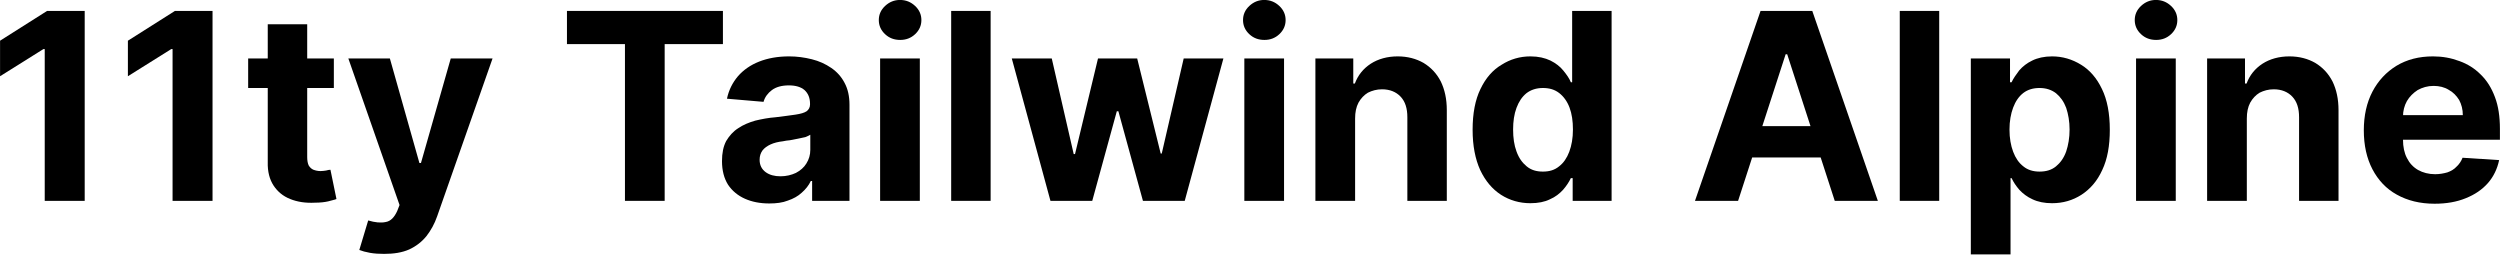
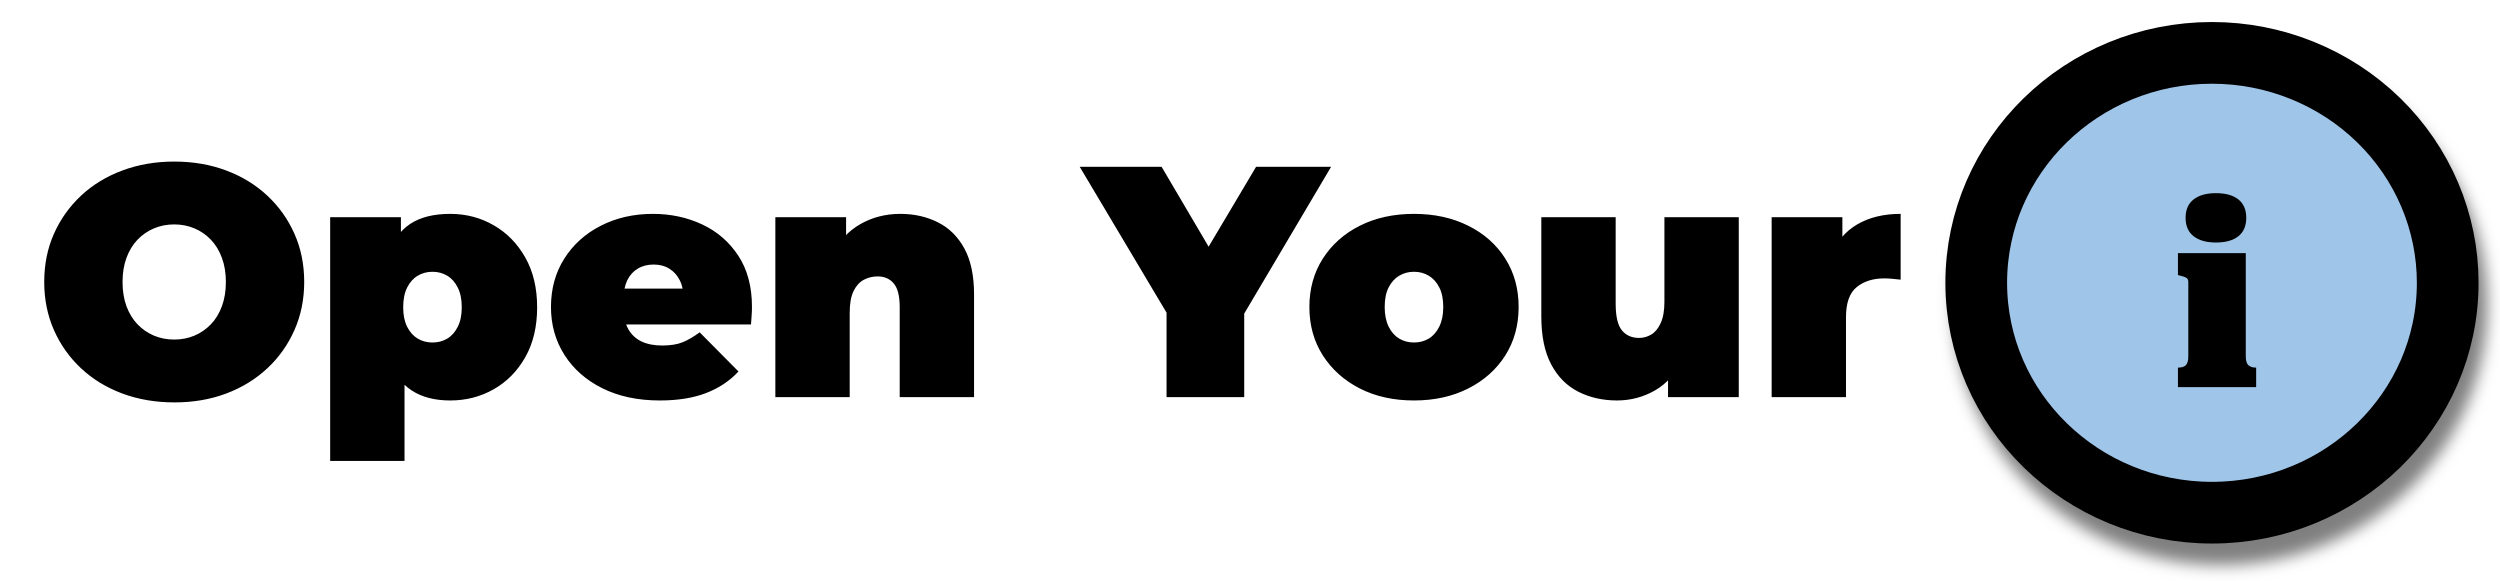
- <svg xmlns="http://www.w3.org/2000/svg" viewBox="0 0 1000 102" version="1.1">
-   <g id="curves" transform="matrix(1.33631,0,0,1.33631,-301.749,-65.4924)">
-     <g transform="matrix(78.1985,0,0,78.1985,221.836,109.131)">
-       <path d="M0.375,-0.727L0.375,-0L0.222,-0L0.222,-0.581L0.217,-0.581L0.051,-0.477L0.051,-0.613L0.231,-0.727L0.375,-0.727Z" style="fill-rule:nonzero;" />
+ <svg xmlns="http://www.w3.org/2000/svg" xmlns:xlink="http://www.w3.org/1999/xlink" version="1.1" viewBox="0.0 0.0 648.333 150.667" fill="none" stroke="none" stroke-linecap="square" stroke-miterlimit="10">
+   <clipPath id="p.0">
+     <path d="m0 0l648.333 0l0 150.667l-648.333 0l0 -150.667z" clip-rule="nonzero" />
+   </clipPath>
+   <g clip-path="url(#p.0)">
+     <path fill="#000000" fill-opacity="0.0" d="m0 0l648.333 0l0 150.667l-648.333 0z" fill-rule="evenodd" />
+     <path fill="#000000" fill-opacity="0.0" d="m0 12.076l611.339 0l0 126.583l-611.339 0z" fill-rule="evenodd" />
+     <path fill="#000000" d="m45.266 104.355q-7.344 0 -13.531 -2.297q-6.188 -2.312 -10.703 -6.531q-4.516 -4.219 -7.047 -9.938q-2.516 -5.719 -2.516 -12.453q0 -6.828 2.516 -12.5q2.531 -5.688 7.047 -9.906q4.516 -4.219 10.703 -6.516q6.188 -2.312 13.438 -2.312q7.344 0 13.484 2.312q6.141 2.297 10.656 6.516q4.531 4.219 7.047 9.906q2.531 5.672 2.531 12.5q0 6.734 -2.531 12.453q-2.516 5.719 -7.047 9.938q-4.516 4.219 -10.656 6.531q-6.141 2.297 -13.391 2.297zm-0.094 -16.297q2.828 0 5.25 -1.016q2.438 -1.031 4.266 -2.938q1.844 -1.922 2.859 -4.688q1.031 -2.781 1.031 -6.281q0 -3.5 -1.031 -6.266q-1.016 -2.781 -2.859 -4.703q-1.828 -1.922 -4.266 -2.938q-2.422 -1.031 -5.25 -1.031q-2.812 0 -5.25 1.031q-2.422 1.016 -4.266 2.938q-1.828 1.922 -2.859 4.703q-1.016 2.766 -1.016 6.266q0 3.5 1.016 6.281q1.031 2.766 2.859 4.688q1.844 1.906 4.266 2.938q2.438 1.016 5.25 1.016zm71.593 15.797q-6.047 0 -10.016 -2.609q-3.969 -2.609 -5.859 -7.938q-1.875 -5.328 -1.875 -13.609q0 -8.438 1.75 -13.766q1.75 -5.344 5.672 -7.906q3.938 -2.562 10.328 -2.562q6.156 0 11.266 2.953q5.125 2.938 8.188 8.359q3.078 5.422 3.078 12.922q0 7.516 -3.078 12.938q-3.062 5.406 -8.188 8.312q-5.109 2.906 -11.266 2.906zm-31.141 15.688l0 -63.219l18.344 0l0 6.312l0.094 17.063l0.844 17.062l0 22.781l-19.281 0zm26.531 -30.719q2.141 0 3.844 -1.016q1.703 -1.031 2.719 -3.078q1.031 -2.047 1.031 -5.031q0 -3.062 -1.031 -5.109q-1.016 -2.062 -2.719 -3.078q-1.703 -1.031 -3.844 -1.031q-2.125 0 -3.844 1.031q-1.703 1.016 -2.734 3.078q-1.016 2.047 -1.016 5.109q0 2.984 1.016 5.031q1.031 2.047 2.734 3.078q1.719 1.016 3.844 1.016zm58.964 15.031q-8.531 0 -14.891 -3.156q-6.359 -3.172 -9.859 -8.672q-3.484 -5.5 -3.484 -12.406q0 -7.094 3.453 -12.547q3.453 -5.469 9.469 -8.531q6.016 -3.078 13.531 -3.078q6.906 0 12.75 2.734q5.844 2.734 9.375 8.109q3.547 5.375 3.547 13.312q0 1.016 -0.094 2.266q-0.078 1.234 -0.156 2.25l-35.922 0l0 -9.297l25.688 0l-7.266 2.469q0 -2.734 -0.984 -4.641q-0.969 -1.922 -2.688 -2.984q-1.703 -1.078 -4.078 -1.078q-2.391 0 -4.141 1.078q-1.75 1.062 -2.688 2.984q-0.938 1.906 -0.938 4.641l0 2.906q0 2.984 1.188 5.125q1.188 2.125 3.406 3.203q2.219 1.062 5.375 1.062q3.25 0 5.344 -0.859q2.094 -0.859 4.391 -2.562l10.062 10.156q-3.406 3.672 -8.406 5.594q-4.984 1.922 -11.984 1.922zm62.376 -48.391q5.375 0 9.719 2.188q4.359 2.172 6.875 6.781q2.516 4.609 2.516 11.938l0 26.625l-19.281 0l0 -23.297q0 -4.344 -1.531 -6.172q-1.531 -1.844 -4.188 -1.844q-1.953 0 -3.625 0.891q-1.656 0.891 -2.641 2.953q-0.984 2.047 -0.984 5.547l0 21.922l-19.281 0l0 -46.672l18.344 0l0 13.656l-3.672 -3.938q2.734 -5.281 7.375 -7.922q4.656 -2.656 10.375 -2.656zm69.03 47.531l0 -26.203l4.609 12.031l-27.125 -45.563l21.234 0l18.344 31.156l-12.359 0l18.516 -31.156l19.453 0l-26.969 45.563l4.438 -12.031l0 26.203l-20.141 0zm64.166 0.859q-7.938 0 -14.047 -3.109q-6.094 -3.125 -9.594 -8.578q-3.484 -5.469 -3.484 -12.547q0 -7.094 3.484 -12.547q3.5 -5.469 9.594 -8.531q6.109 -3.078 14.047 -3.078q7.938 0 14.078 3.078q6.156 3.062 9.609 8.531q3.453 5.453 3.453 12.547q0 7.078 -3.453 12.547q-3.453 5.453 -9.609 8.578q-6.141 3.109 -14.078 3.109zm0 -15.031q2.141 0 3.844 -1.016q1.703 -1.031 2.719 -3.109q1.031 -2.094 1.031 -5.078q0 -3.078 -1.031 -5.078q-1.016 -2.016 -2.719 -3.031q-1.703 -1.031 -3.844 -1.031q-2.125 0 -3.844 1.031q-1.703 1.016 -2.734 3.031q-1.016 2.0 -1.016 5.078q0 2.984 1.016 5.078q1.031 2.078 2.734 3.109q1.719 1.016 3.844 1.016zm52.649 15.031q-5.547 0 -10.031 -2.266q-4.469 -2.266 -7.031 -7.078q-2.562 -4.828 -2.562 -12.422l0 -25.766l19.281 0l0 22.438q0 4.953 1.625 6.922q1.625 1.953 4.438 1.953q1.703 0 3.188 -0.891q1.5 -0.906 2.438 -2.984q0.953 -2.094 0.953 -5.516l0 -21.922l19.281 0l0 46.672l-18.344 0l0 -13.484l3.656 3.672q-2.469 5.453 -7.031 8.062q-4.562 2.609 -9.859 2.609zm40.106 -0.859l0 -46.672l18.344 0l0 14.078l-2.984 -4.016q2.141 -5.453 6.828 -8.188q4.688 -2.734 11.266 -2.734l0 17.063q-1.281 -0.156 -2.266 -0.234q-0.984 -0.094 -2.0 -0.094q-4.359 0 -7.141 2.266q-2.766 2.25 -2.766 7.797l0 20.734l-19.281 0z" fill-rule="nonzero" />
+     <g filter="url(#shadowFilter-p.1)">
+       <use xlink:href="#p.1" transform="matrix(1.0 0.0 0.0 1.0 2.24764 5.563103)" />
    </g>
-     <g transform="matrix(78.1985,0,0,78.1985,260.102,109.131)">
-       <path d="M0.375,-0.727L0.375,-0L0.222,-0L0.222,-0.581L0.217,-0.581L0.051,-0.477L0.051,-0.613L0.231,-0.727L0.375,-0.727Z" style="fill-rule:nonzero;" />
+     <defs>
+       <filter id="shadowFilter-p.1" filterUnits="userSpaceOnUse">
+         <feGaussianBlur in="SourceAlpha" stdDeviation="2.0" result="blur" />
+         <feComponentTransfer in="blur" color-interpolation-filters="sRGB">
+           <feFuncR type="linear" slope="0" intercept="0.0" />
+           <feFuncG type="linear" slope="0" intercept="0.0" />
+           <feFuncB type="linear" slope="0" intercept="0.0" />
+           <feFuncA type="linear" slope="0.5" intercept="0" />
+         </feComponentTransfer>
+       </filter>
+     </defs>
+     <g id="p.1">
+       <path fill="#9fc5e8" d="m512.504 73.333l0 0c0 -32.928 27.371 -59.622 61.134 -59.622l0 0c16.214 0 31.763 6.282 43.228 17.463c11.465 11.181 17.906 26.346 17.906 42.159l0 0c0 32.928 -27.371 59.622 -61.134 59.622l0 0c-33.763 0 -61.134 -26.694 -61.134 -59.622z" fill-rule="evenodd" />
+       <path stroke="#000000" stroke-width="16.0" stroke-linejoin="round" stroke-linecap="butt" d="m512.504 73.333l0 0c0 -32.928 27.371 -59.622 61.134 -59.622l0 0c16.214 0 31.763 6.282 43.228 17.463c11.465 11.181 17.906 26.346 17.906 42.159l0 0c0 32.928 -27.371 59.622 -61.134 59.622l0 0c-33.763 0 -61.134 -26.694 -61.134 -59.622z" fill-rule="evenodd" />
    </g>
-     <g transform="matrix(78.1985,0,0,78.1985,298.369,109.131)">
-       <path d="M0.35,-0.545L0.35,-0.432L0.022,-0.432L0.022,-0.545L0.35,-0.545ZM0.097,-0.676L0.248,-0.676L0.248,-0.168C0.248,-0.154 0.25,-0.143 0.254,-0.135C0.259,-0.127 0.265,-0.122 0.272,-0.119C0.28,-0.116 0.289,-0.114 0.299,-0.114C0.306,-0.114 0.313,-0.115 0.32,-0.116C0.327,-0.118 0.333,-0.119 0.337,-0.119L0.36,-0.007C0.353,-0.004 0.342,-0.002 0.328,0.002C0.315,0.005 0.298,0.007 0.278,0.007C0.242,0.009 0.21,0.004 0.183,-0.007C0.155,-0.018 0.134,-0.036 0.119,-0.059C0.104,-0.082 0.096,-0.112 0.097,-0.148L0.097,-0.676Z" style="fill-rule:nonzero;" />
-     </g>
-     <g transform="matrix(78.1985,0,0,78.1985,328.748,109.131)">
-       <path d="M0.154,0.203C0.135,0.203 0.117,0.202 0.1,0.199C0.083,0.196 0.069,0.192 0.059,0.188L0.093,0.075C0.119,0.083 0.142,0.085 0.16,0.081C0.179,0.078 0.193,0.063 0.204,0.039L0.213,0.016L0.017,-0.545L0.176,-0.545L0.289,-0.145L0.295,-0.145L0.409,-0.545L0.569,-0.545L0.357,0.059C0.347,0.088 0.333,0.113 0.316,0.135C0.298,0.157 0.276,0.174 0.25,0.186C0.223,0.198 0.191,0.203 0.154,0.203Z" style="fill-rule:nonzero;" />
-     </g>
-     <g transform="matrix(78.1985,0,0,78.1985,392.701,109.131)">
-       <path d="M0.036,-0.6L0.036,-0.727L0.633,-0.727L0.633,-0.6L0.41,-0.6L0.41,-0L0.258,-0L0.258,-0.6L0.036,-0.6Z" style="fill-rule:nonzero;" />
-     </g>
-     <g transform="matrix(78.1985,0,0,78.1985,439.187,109.131)">
-       <path d="M0.216,0.01C0.181,0.01 0.15,0.004 0.123,-0.008C0.096,-0.02 0.074,-0.038 0.058,-0.062C0.043,-0.086 0.035,-0.116 0.035,-0.152C0.035,-0.183 0.04,-0.208 0.051,-0.229C0.063,-0.249 0.078,-0.266 0.097,-0.278C0.116,-0.291 0.138,-0.3 0.162,-0.307C0.187,-0.313 0.213,-0.318 0.24,-0.32C0.271,-0.324 0.297,-0.327 0.316,-0.33C0.336,-0.333 0.35,-0.337 0.359,-0.343C0.367,-0.349 0.372,-0.358 0.372,-0.369L0.372,-0.371C0.372,-0.394 0.365,-0.411 0.351,-0.424C0.337,-0.436 0.317,-0.442 0.291,-0.442C0.264,-0.442 0.242,-0.436 0.226,-0.424C0.21,-0.412 0.199,-0.397 0.194,-0.379L0.054,-0.391C0.061,-0.424 0.075,-0.452 0.096,-0.477C0.117,-0.501 0.144,-0.52 0.177,-0.533C0.21,-0.546 0.248,-0.553 0.292,-0.553C0.322,-0.553 0.351,-0.549 0.379,-0.542C0.407,-0.535 0.431,-0.524 0.453,-0.509C0.475,-0.494 0.492,-0.475 0.504,-0.452C0.517,-0.428 0.523,-0.4 0.523,-0.368L0.523,-0L0.38,-0L0.38,-0.076L0.375,-0.076C0.367,-0.059 0.355,-0.044 0.34,-0.031C0.326,-0.018 0.308,-0.008 0.287,-0.001C0.267,0.007 0.243,0.01 0.216,0.01ZM0.259,-0.094C0.281,-0.094 0.301,-0.099 0.318,-0.107C0.335,-0.116 0.349,-0.128 0.358,-0.143C0.368,-0.159 0.373,-0.176 0.373,-0.195L0.373,-0.253C0.368,-0.25 0.362,-0.247 0.354,-0.244C0.345,-0.242 0.336,-0.24 0.326,-0.238C0.316,-0.236 0.306,-0.234 0.295,-0.232C0.285,-0.231 0.276,-0.23 0.268,-0.228C0.25,-0.226 0.234,-0.222 0.221,-0.216C0.208,-0.21 0.198,-0.203 0.19,-0.193C0.183,-0.183 0.179,-0.172 0.179,-0.157C0.179,-0.137 0.187,-0.121 0.202,-0.11C0.217,-0.099 0.236,-0.094 0.259,-0.094Z" style="fill-rule:nonzero;" />
-     </g>
-     <g transform="matrix(78.1985,0,0,78.1985,484.562,109.131)">
-       <path d="M0.06,-0L0.06,-0.545L0.212,-0.545L0.212,-0L0.06,-0ZM0.137,-0.616C0.114,-0.616 0.095,-0.623 0.079,-0.638C0.063,-0.653 0.055,-0.671 0.055,-0.692C0.055,-0.713 0.063,-0.731 0.079,-0.746C0.095,-0.761 0.114,-0.769 0.136,-0.769C0.159,-0.769 0.178,-0.761 0.194,-0.746C0.21,-0.731 0.218,-0.713 0.218,-0.692C0.218,-0.671 0.21,-0.653 0.194,-0.638C0.178,-0.623 0.159,-0.616 0.137,-0.616Z" style="fill-rule:nonzero;" />
-     </g>
-     <g transform="matrix(78.1985,0,0,78.1985,505.834,109.131)">
-       <rect x="0.06" y="-0.727" width="0.151" height="0.727" style="fill-rule:nonzero;" />
-     </g>
-     <g transform="matrix(78.1985,0,0,78.1985,527.105,109.131)">
-       <path d="M0.168,-0L0.02,-0.545L0.173,-0.545L0.257,-0.179L0.262,-0.179L0.35,-0.545L0.5,-0.545L0.59,-0.181L0.594,-0.181L0.678,-0.545L0.83,-0.545L0.682,-0L0.522,-0L0.428,-0.343L0.422,-0.343L0.328,-0L0.168,-0Z" style="fill-rule:nonzero;" />
-     </g>
-     <g transform="matrix(78.1985,0,0,78.1985,593.585,109.131)">
-       <path d="M0.06,-0L0.06,-0.545L0.212,-0.545L0.212,-0L0.06,-0ZM0.137,-0.616C0.114,-0.616 0.095,-0.623 0.079,-0.638C0.063,-0.653 0.055,-0.671 0.055,-0.692C0.055,-0.713 0.063,-0.731 0.079,-0.746C0.095,-0.761 0.114,-0.769 0.136,-0.769C0.159,-0.769 0.178,-0.761 0.194,-0.746C0.21,-0.731 0.218,-0.713 0.218,-0.692C0.218,-0.671 0.21,-0.653 0.194,-0.638C0.178,-0.623 0.159,-0.616 0.137,-0.616Z" style="fill-rule:nonzero;" />
-     </g>
-     <g transform="matrix(78.1985,0,0,78.1985,614.856,109.131)">
-       <path d="M0.212,-0.315L0.212,-0L0.06,-0L0.06,-0.545L0.205,-0.545L0.205,-0.449L0.211,-0.449C0.223,-0.481 0.243,-0.506 0.272,-0.525C0.3,-0.543 0.335,-0.553 0.375,-0.553C0.413,-0.553 0.446,-0.544 0.474,-0.528C0.502,-0.511 0.524,-0.488 0.54,-0.457C0.555,-0.426 0.563,-0.39 0.563,-0.347L0.563,-0L0.412,-0L0.412,-0.32C0.412,-0.354 0.404,-0.38 0.386,-0.399C0.369,-0.417 0.345,-0.427 0.315,-0.427C0.295,-0.427 0.277,-0.422 0.261,-0.414C0.246,-0.405 0.234,-0.392 0.225,-0.376C0.216,-0.359 0.212,-0.339 0.212,-0.315Z" style="fill-rule:nonzero;" />
-     </g>
-     <g transform="matrix(78.1985,0,0,78.1985,663.48,109.131)">
-       <path d="M0.261,0.009C0.22,0.009 0.182,-0.002 0.149,-0.023C0.115,-0.045 0.089,-0.076 0.069,-0.118C0.05,-0.16 0.04,-0.211 0.04,-0.272C0.04,-0.335 0.05,-0.387 0.07,-0.428C0.09,-0.47 0.117,-0.501 0.151,-0.521C0.184,-0.542 0.221,-0.553 0.261,-0.553C0.292,-0.553 0.317,-0.547 0.338,-0.537C0.358,-0.527 0.375,-0.514 0.387,-0.499C0.4,-0.483 0.41,-0.469 0.416,-0.454L0.421,-0.454L0.421,-0.727L0.572,-0.727L0.572,-0L0.423,-0L0.423,-0.087L0.416,-0.087C0.409,-0.072 0.399,-0.057 0.386,-0.042C0.373,-0.028 0.357,-0.015 0.336,-0.006C0.316,0.004 0.291,0.009 0.261,0.009ZM0.309,-0.112C0.334,-0.112 0.354,-0.118 0.371,-0.132C0.388,-0.145 0.401,-0.164 0.41,-0.188C0.419,-0.212 0.424,-0.24 0.424,-0.273C0.424,-0.305 0.42,-0.333 0.411,-0.357C0.402,-0.381 0.388,-0.4 0.371,-0.413C0.354,-0.426 0.334,-0.432 0.309,-0.432C0.284,-0.432 0.263,-0.425 0.246,-0.412C0.229,-0.398 0.217,-0.38 0.208,-0.356C0.199,-0.332 0.195,-0.304 0.195,-0.273C0.195,-0.241 0.199,-0.213 0.208,-0.189C0.217,-0.164 0.23,-0.146 0.247,-0.132C0.264,-0.118 0.284,-0.112 0.309,-0.112Z" style="fill-rule:nonzero;" />
-     </g>
-     <g transform="matrix(78.1985,0,0,78.1985,731.293,109.131)">
-       <path d="M0.189,-0L0.024,-0L0.275,-0.727L0.473,-0.727L0.724,-0L0.559,-0L0.377,-0.561L0.371,-0.561L0.189,-0ZM0.178,-0.286L0.567,-0.286L0.567,-0.166L0.178,-0.166L0.178,-0.286Z" style="fill-rule:nonzero;" />
-     </g>
-     <g transform="matrix(78.1985,0,0,78.1985,789.775,109.131)">
-       <rect x="0.06" y="-0.727" width="0.151" height="0.727" style="fill-rule:nonzero;" />
-     </g>
-     <g transform="matrix(78.1985,0,0,78.1985,811.047,109.131)">
-       <path d="M0.06,0.205L0.06,-0.545L0.21,-0.545L0.21,-0.454L0.216,-0.454C0.223,-0.469 0.233,-0.483 0.245,-0.499C0.258,-0.514 0.274,-0.527 0.295,-0.537C0.315,-0.547 0.341,-0.553 0.371,-0.553C0.411,-0.553 0.448,-0.542 0.482,-0.521C0.515,-0.501 0.542,-0.47 0.562,-0.428C0.582,-0.387 0.592,-0.335 0.592,-0.272C0.592,-0.211 0.583,-0.16 0.563,-0.118C0.544,-0.076 0.517,-0.045 0.483,-0.023C0.45,-0.002 0.413,0.009 0.371,0.009C0.342,0.009 0.317,0.004 0.296,-0.006C0.276,-0.015 0.259,-0.028 0.246,-0.042C0.233,-0.057 0.223,-0.072 0.216,-0.087L0.212,-0.087L0.212,0.205L0.06,0.205ZM0.208,-0.273C0.208,-0.24 0.213,-0.212 0.222,-0.188C0.231,-0.164 0.244,-0.145 0.261,-0.132C0.278,-0.118 0.299,-0.112 0.323,-0.112C0.348,-0.112 0.369,-0.118 0.386,-0.132C0.403,-0.146 0.416,-0.164 0.425,-0.189C0.433,-0.213 0.438,-0.241 0.438,-0.273C0.438,-0.304 0.433,-0.332 0.425,-0.356C0.416,-0.38 0.403,-0.398 0.386,-0.412C0.369,-0.425 0.348,-0.432 0.323,-0.432C0.299,-0.432 0.278,-0.426 0.261,-0.413C0.244,-0.4 0.231,-0.381 0.222,-0.357C0.213,-0.333 0.208,-0.305 0.208,-0.273Z" style="fill-rule:nonzero;" />
-     </g>
-     <g transform="matrix(78.1985,0,0,78.1985,860.504,109.131)">
-       <path d="M0.06,-0L0.06,-0.545L0.212,-0.545L0.212,-0L0.06,-0ZM0.137,-0.616C0.114,-0.616 0.095,-0.623 0.079,-0.638C0.063,-0.653 0.055,-0.671 0.055,-0.692C0.055,-0.713 0.063,-0.731 0.079,-0.746C0.095,-0.761 0.114,-0.769 0.136,-0.769C0.159,-0.769 0.178,-0.761 0.194,-0.746C0.21,-0.731 0.218,-0.713 0.218,-0.692C0.218,-0.671 0.21,-0.653 0.194,-0.638C0.178,-0.623 0.159,-0.616 0.137,-0.616Z" style="fill-rule:nonzero;" />
-     </g>
-     <g transform="matrix(78.1985,0,0,78.1985,881.775,109.131)">
-       <path d="M0.212,-0.315L0.212,-0L0.06,-0L0.06,-0.545L0.205,-0.545L0.205,-0.449L0.211,-0.449C0.223,-0.481 0.243,-0.506 0.272,-0.525C0.3,-0.543 0.335,-0.553 0.375,-0.553C0.413,-0.553 0.446,-0.544 0.474,-0.528C0.502,-0.511 0.524,-0.488 0.54,-0.457C0.555,-0.426 0.563,-0.39 0.563,-0.347L0.563,-0L0.412,-0L0.412,-0.32C0.412,-0.354 0.404,-0.38 0.386,-0.399C0.369,-0.417 0.345,-0.427 0.315,-0.427C0.295,-0.427 0.277,-0.422 0.261,-0.414C0.246,-0.405 0.234,-0.392 0.225,-0.376C0.216,-0.359 0.212,-0.339 0.212,-0.315Z" style="fill-rule:nonzero;" />
-     </g>
-     <g transform="matrix(78.1985,0,0,78.1985,930.4,109.131)">
-       <path d="M0.309,0.011C0.253,0.011 0.205,-0.001 0.164,-0.024C0.124,-0.046 0.093,-0.079 0.071,-0.121C0.049,-0.163 0.038,-0.213 0.038,-0.27C0.038,-0.326 0.049,-0.376 0.071,-0.418C0.093,-0.46 0.124,-0.493 0.163,-0.517C0.203,-0.541 0.249,-0.553 0.303,-0.553C0.339,-0.553 0.372,-0.547 0.404,-0.535C0.435,-0.524 0.462,-0.507 0.485,-0.484C0.509,-0.461 0.527,-0.432 0.54,-0.397C0.553,-0.363 0.559,-0.322 0.559,-0.276L0.559,-0.234L0.099,-0.234L0.099,-0.328L0.417,-0.328C0.417,-0.35 0.412,-0.369 0.403,-0.386C0.393,-0.402 0.38,-0.416 0.363,-0.425C0.347,-0.435 0.327,-0.44 0.305,-0.44C0.282,-0.44 0.262,-0.434 0.244,-0.424C0.227,-0.413 0.213,-0.399 0.203,-0.382C0.193,-0.364 0.188,-0.344 0.188,-0.323L0.188,-0.234C0.188,-0.207 0.193,-0.183 0.203,-0.164C0.213,-0.144 0.227,-0.129 0.246,-0.118C0.264,-0.108 0.286,-0.102 0.311,-0.102C0.328,-0.102 0.344,-0.105 0.358,-0.109C0.372,-0.114 0.384,-0.121 0.393,-0.131C0.403,-0.14 0.411,-0.152 0.416,-0.165L0.556,-0.156C0.549,-0.123 0.535,-0.093 0.513,-0.068C0.491,-0.043 0.463,-0.024 0.428,-0.01C0.394,0.004 0.354,0.011 0.309,0.011Z" style="fill-rule:nonzero;" />
-     </g>
+     <path fill="#000000" fill-opacity="0.0" d="m554.016 29.95l39.244 0l0 90.835l-39.244 0z" fill-rule="evenodd" />
+     <path fill="#000000" d="m574.656 62.89q-3.703 0 -5.781 -1.625q-2.078 -1.641 -2.078 -4.781q0 -3.141 2.078 -4.766q2.078 -1.625 5.781 -1.625q3.781 0 5.828 1.625q2.047 1.625 2.047 4.766q0 3.141 -2.047 4.781q-2.047 1.625 -5.828 1.625zm7.75 2.75l0 26.75q0 1.734 0.703 2.344q0.703 0.594 1.859 0.594l0.125 0l0 5.062l-20.281 0l0 -5.062l0.125 0q1.219 0 1.891 -0.594q0.672 -0.609 0.672 -2.344l0 -19.266q0 -0.766 -0.516 -1.078q-0.516 -0.328 -1.672 -0.578l-0.5 -0.141l0 -5.688l17.594 0z" fill-rule="nonzero" />
  </g>
</svg>
